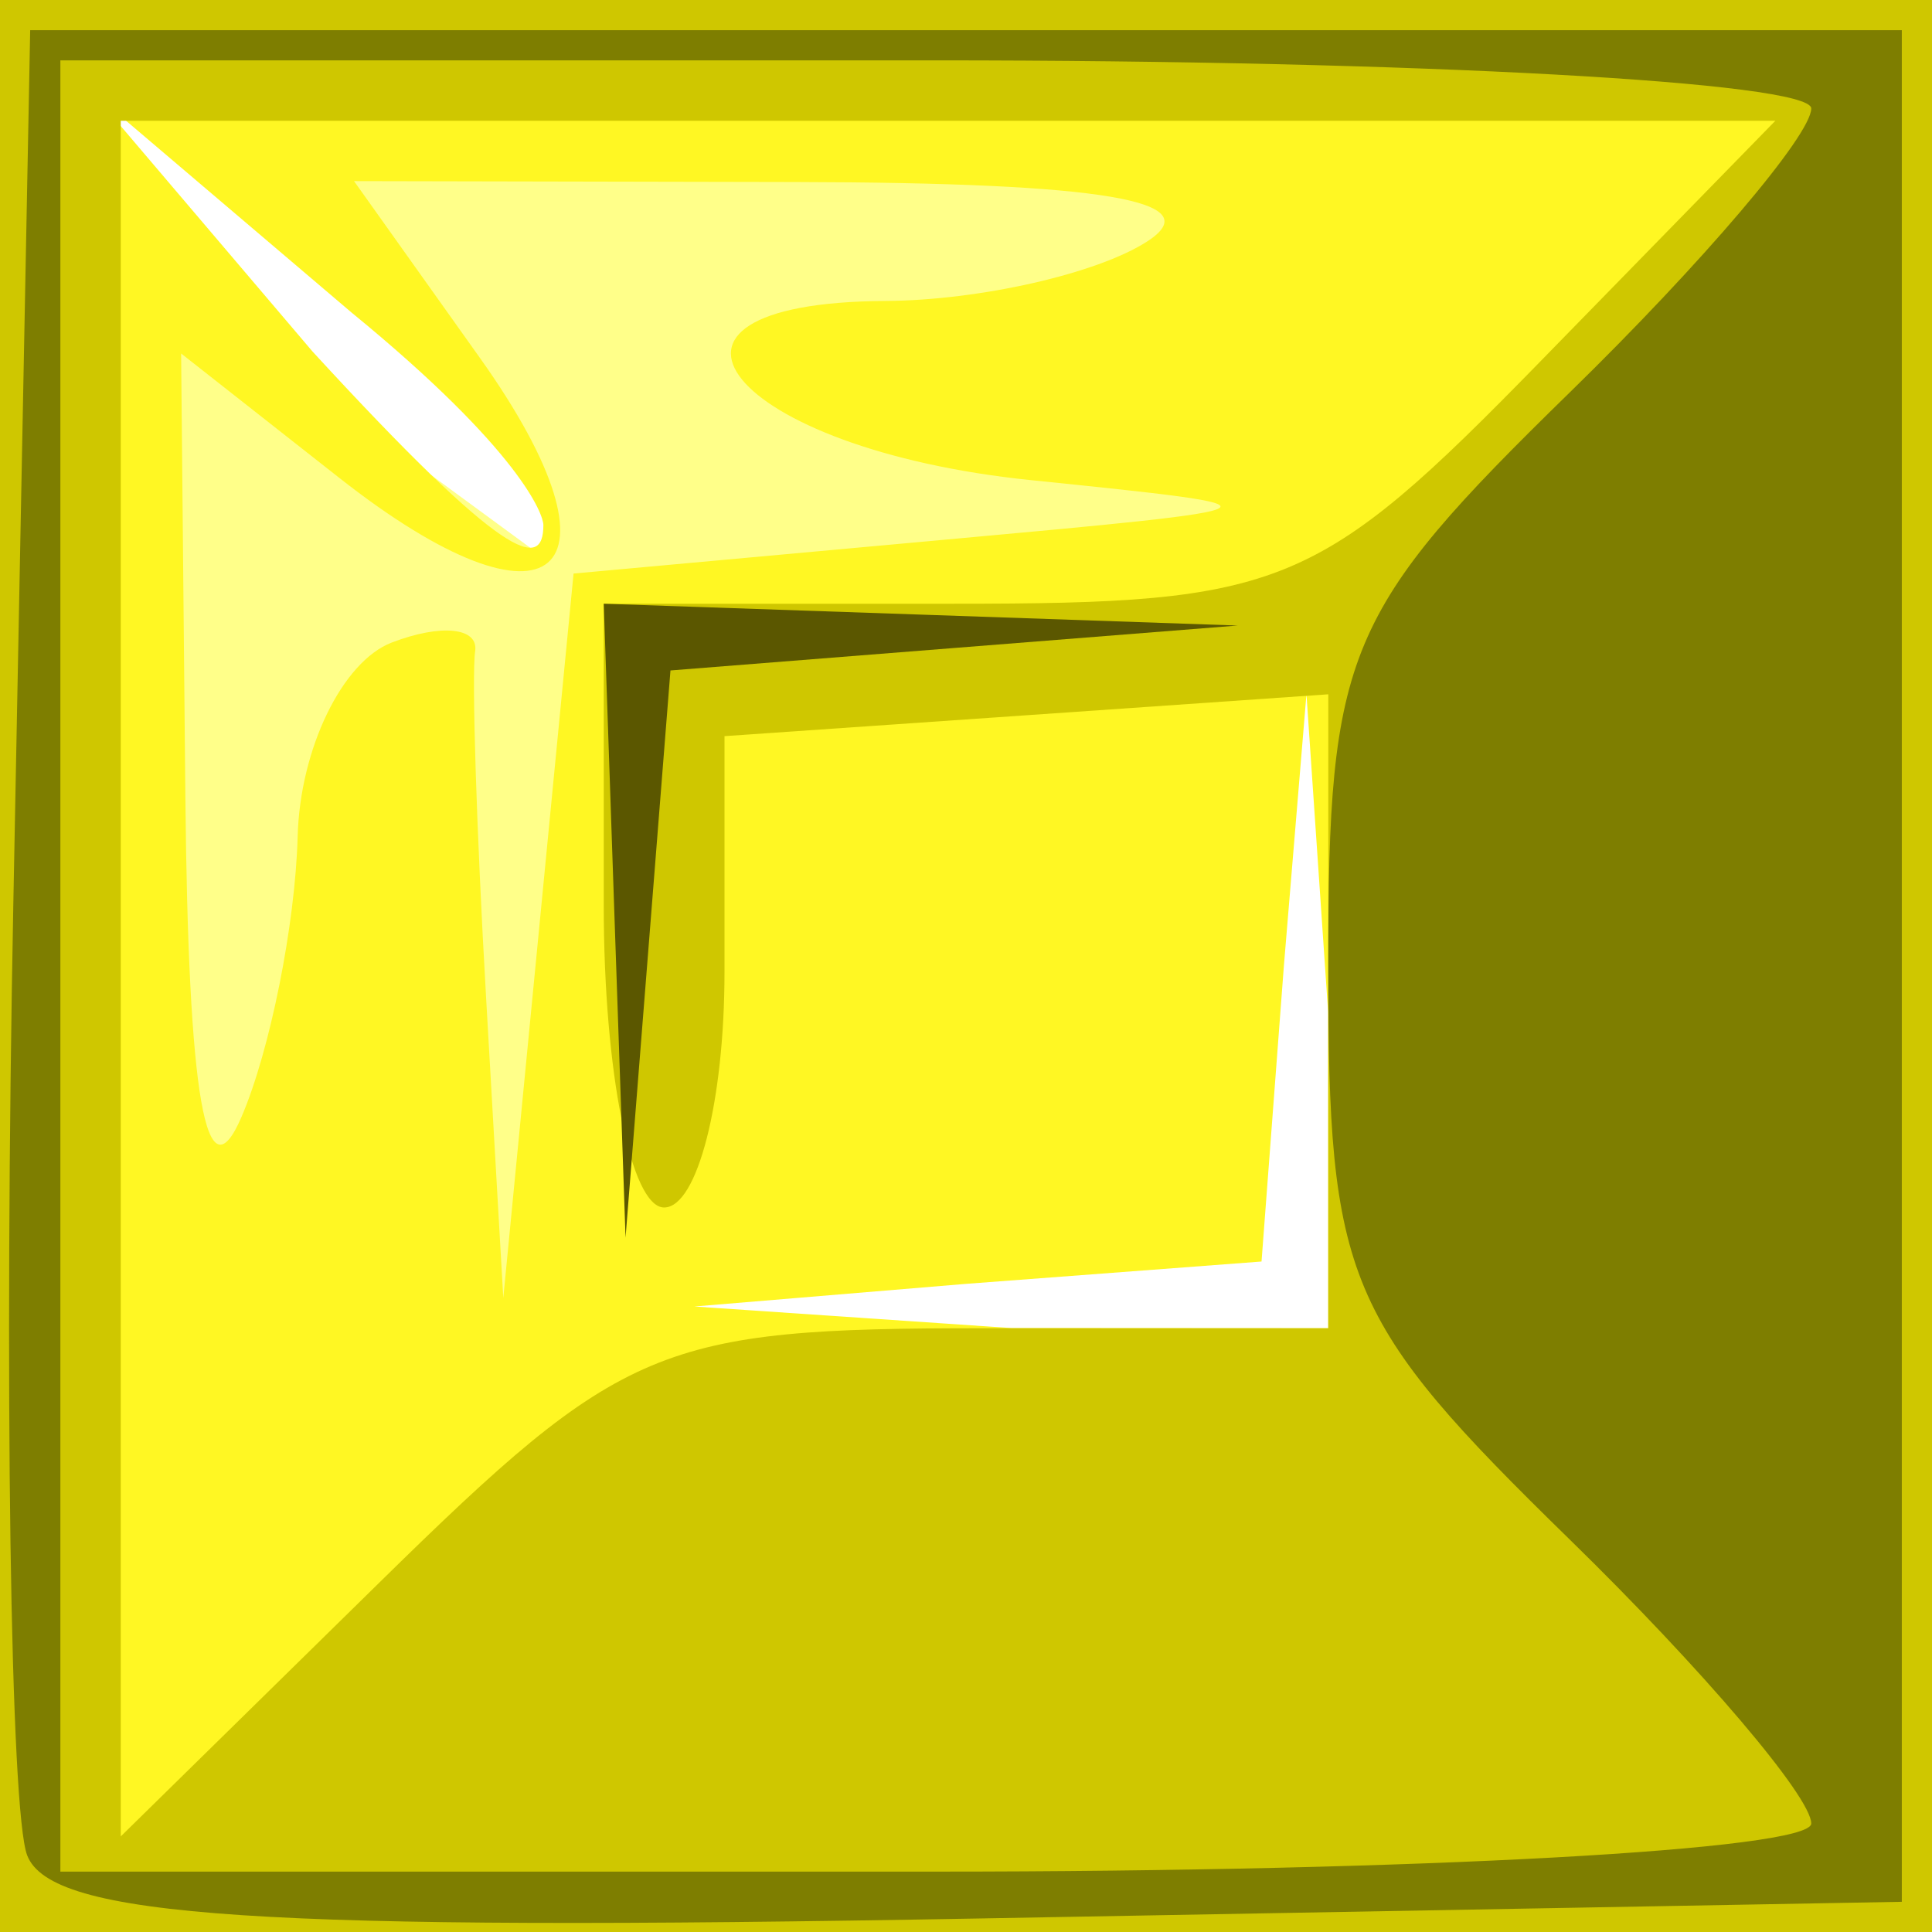
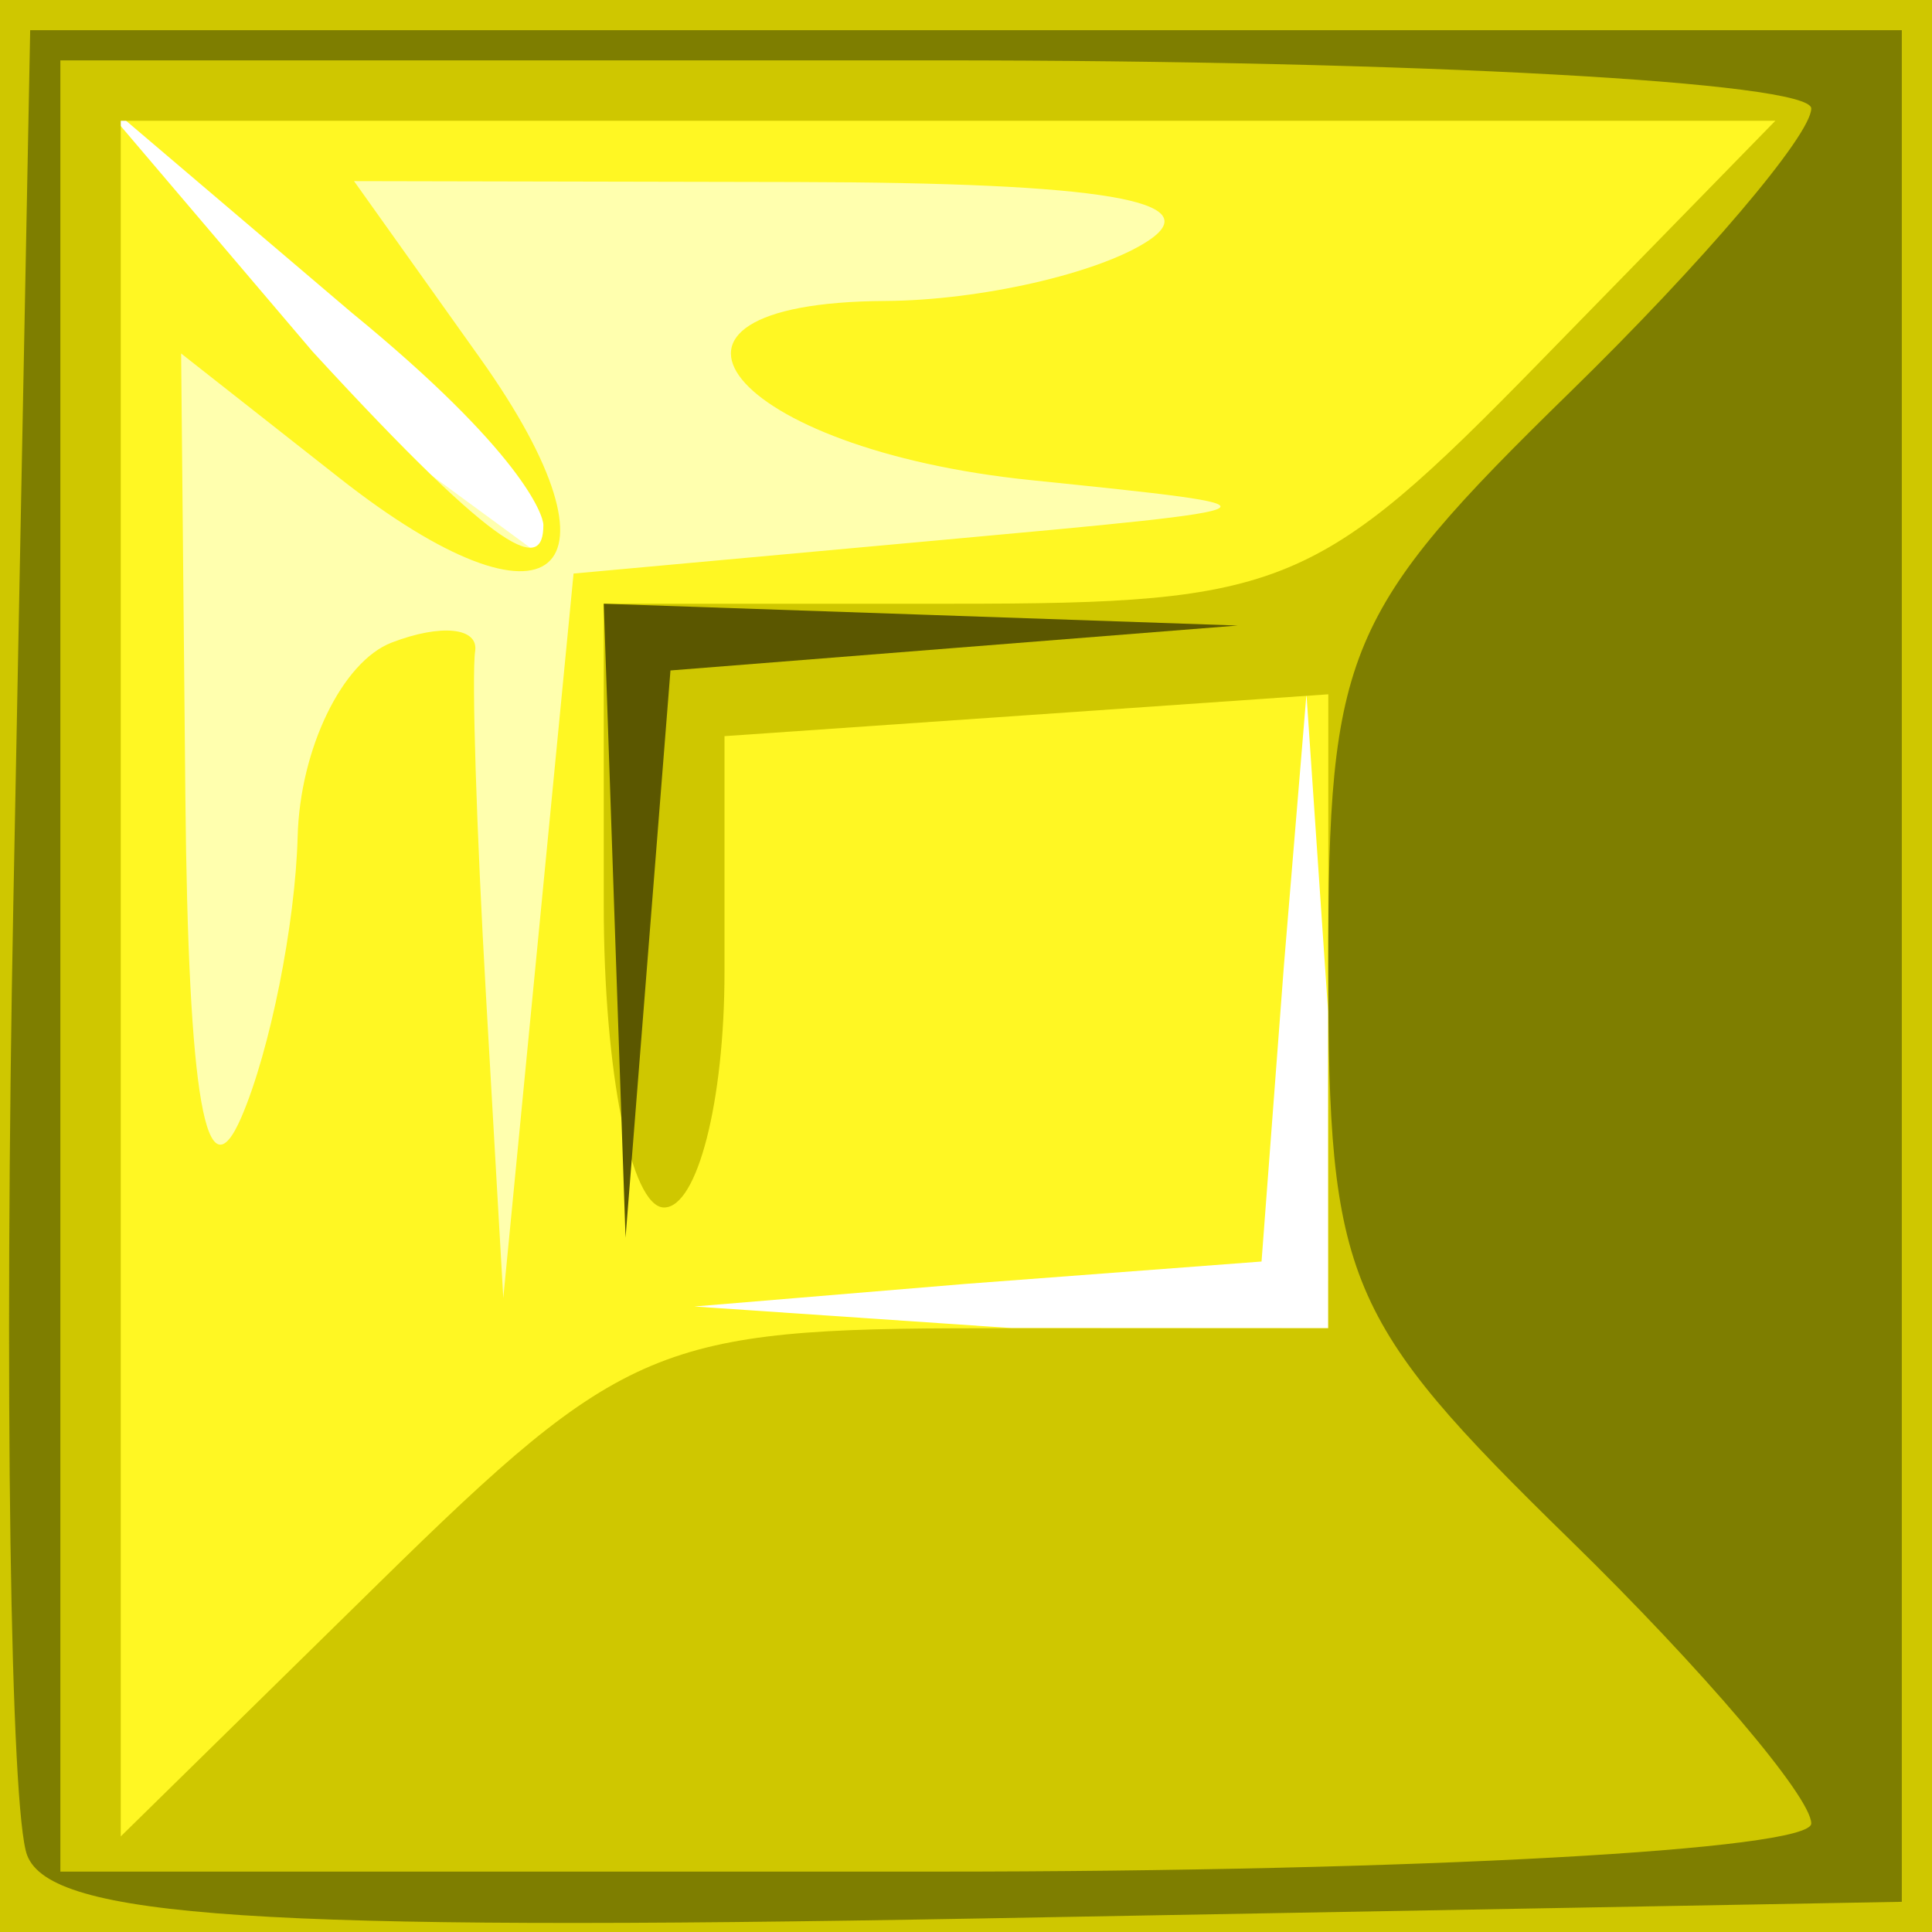
- <svg xmlns="http://www.w3.org/2000/svg" id="svg9240" height="32px" width="32px">
+ <svg xmlns="http://www.w3.org/2000/svg" width="32px" height="32px" id="svg9240">
  <defs id="defs3" />
  <g id="layer1">
-     <g transform="translate(-64,-316.3622)" id="g17879">
-       <rect ry="3.18" rx="5.409" y="316.362" x="64" height="24" width="24" id="rect17881" style="fill:#ffffff;fill-opacity:1;fill-rule:evenodd;stroke:none;stroke-width:0.725;stroke-linecap:square;stroke-linejoin:miter;stroke-miterlimit:4;stroke-dashoffset:0;stroke-opacity:1" />
-       <path id="path17883" d="M 64,332.362 L 66.581,320.884 L 72.887,325.512 L 73.166,325.039 L 69.116,318.719 L 85.938,319.237 L 84.5,328.737 L 84.562,336.487 L 75.125,337.3 L 70.812,339.612 L 64,332.362 z " style="fill:#ffff89;fill-opacity:1" />
-       <path id="path17885" d="M 64,332.362 L 64,316.362 L 80,316.362 L 96,316.362 L 96,332.362 L 96,348.362 L 80,348.362 L 64,348.362 L 64,332.362 z M 85.997,333.112 L 85.639,327.862 L 85.265,332.362 L 84.895,337.257 L 80,337.627 L 75.5,338.002 L 80.75,338.359 L 86,338.362 L 85.997,333.112 z M 79.5,325.315 C 85.493,324.769 85.495,324.768 81.078,324.315 C 76.084,323.804 74.108,321.372 78.667,321.347 C 80.225,321.338 82.175,320.895 83,320.362 C 84.044,319.687 82.276,319.388 77.182,319.377 L 69.864,319.362 L 71.95,322.292 C 74.519,325.9 73.156,327.06 69.618,324.276 L 67,322.217 L 67.07,329.54 C 67.118,334.559 67.411,336.233 68,334.862 C 68.473,333.762 68.891,331.673 68.93,330.219 C 68.968,328.766 69.67,327.319 70.488,327.005 C 71.306,326.691 71.928,326.755 71.87,327.148 C 71.811,327.541 71.892,330.112 72.05,332.862 L 72.336,337.862 L 72.918,331.862 L 73.5,325.862 L 79.5,325.315 z M 73,325.058 C 73,324.891 72.636,323.841 69.823,321.539 L 65.5,317.862 L 69.177,322.185 C 72.384,325.676 73,325.822 73,325.058 z " style="fill:#fff723;fill-opacity:1" />
-       <path id="path17887" d="M 64,332.362 L 64,316.362 L 80,316.362 L 96,316.362 L 96,332.362 L 96,348.362 L 80,348.362 L 64,348.362 L 64,332.362 z M 80.288,338.362 L 86,338.362 L 86.001,333.112 L 86.001,327.862 L 81.001,328.209 L 76,328.555 L 76,332.459 C 76,334.606 75.55,336.362 75,336.362 C 74.45,336.362 74,334.112 74,331.362 L 74,326.362 L 79.797,326.362 C 85.243,326.362 85.831,326.12 89.5,322.362 L 93.406,318.362 L 79.703,318.362 L 66,318.362 L 66,332.57 L 66,346.779 L 70.288,342.57 C 74.315,338.618 74.923,338.362 80.288,338.362 z " style="fill:#cfc700;fill-opacity:1" />
-       <path id="path17889" d="M 64.45,347.092 C 64.171,346.365 64.068,339.266 64.221,331.316 L 64.5,316.862 L 80,316.862 L 95.5,316.862 L 95.5,332.362 L 95.5,347.862 L 80.229,348.138 C 68.292,348.354 64.847,348.126 64.45,347.092 z M 94,346.565 C 94,346.127 92.2,344.01 90,341.862 C 86.275,338.225 86,337.571 86,332.362 C 86,327.153 86.275,326.499 90,322.862 C 92.2,320.714 94,318.598 94,318.159 C 94,317.721 87.475,317.362 79.5,317.362 L 65,317.362 L 65,332.362 L 65,347.362 L 79.5,347.362 C 87.475,347.362 94,347.004 94,346.565 z " style="fill:#7e7e00;fill-opacity:1" />
-       <path id="path17891" d="M 74.18,331.612 L 74,326.362 L 79.25,326.542 L 84.5,326.723 L 79.803,327.095 L 75.105,327.467 L 74.733,332.165 L 74.361,336.862 L 74.18,331.612 z " style="fill:#5b5700;fill-opacity:1" />
+     <g id="g17879" transform="translate(-64,-316.3622)">
+       <rect style="fill:#ffffff;fill-opacity:1;fill-rule:evenodd;stroke:none;stroke-width:0.725;stroke-linecap:square;stroke-linejoin:miter;stroke-miterlimit:4;stroke-dashoffset:0;stroke-opacity:1" id="rect17881" width="24" height="24" x="64" y="316.362" rx="5.409" ry="3.18" />
+       <path style="fill:#ffffae;fill-opacity:1" d="M 64,332.362 L 66.581,320.884 L 72.887,325.512 L 73.166,325.039 L 69.116,318.719 L 85.938,319.237 L 84.5,328.737 L 84.562,336.487 L 75.125,337.3 L 70.812,339.612 L 64,332.362 z " id="path17883" />
+       <path style="fill:#fff723;fill-opacity:1" d="M 64,332.362 L 64,316.362 L 80,316.362 L 96,316.362 L 96,332.362 L 96,348.362 L 80,348.362 L 64,348.362 L 64,332.362 z M 85.997,333.112 L 85.639,327.862 L 85.265,332.362 L 84.895,337.257 L 80,337.627 L 75.5,338.002 L 80.75,338.359 L 86,338.362 L 85.997,333.112 z M 79.5,325.315 C 85.493,324.769 85.495,324.768 81.078,324.315 C 76.084,323.804 74.108,321.372 78.667,321.347 C 80.225,321.338 82.175,320.895 83,320.362 C 84.044,319.687 82.276,319.388 77.182,319.377 L 69.864,319.362 L 71.95,322.292 C 74.519,325.9 73.156,327.06 69.618,324.276 L 67,322.217 L 67.07,329.54 C 67.118,334.559 67.411,336.233 68,334.862 C 68.473,333.762 68.891,331.673 68.93,330.219 C 68.968,328.766 69.67,327.319 70.488,327.005 C 71.306,326.691 71.928,326.755 71.87,327.148 C 71.811,327.541 71.892,330.112 72.05,332.862 L 72.336,337.862 L 72.918,331.862 L 73.5,325.862 L 79.5,325.315 z M 73,325.058 C 73,324.891 72.636,323.841 69.823,321.539 L 65.5,317.862 L 69.177,322.185 C 72.384,325.676 73,325.822 73,325.058 z " id="path17885" />
+       <path style="fill:#cfc700;fill-opacity:1" d="M 64,332.362 L 64,316.362 L 80,316.362 L 96,316.362 L 96,332.362 L 96,348.362 L 80,348.362 L 64,348.362 L 64,332.362 z M 80.288,338.362 L 86,338.362 L 86.001,333.112 L 86.001,327.862 L 81.001,328.209 L 76,328.555 L 76,332.459 C 76,334.606 75.55,336.362 75,336.362 C 74.45,336.362 74,334.112 74,331.362 L 74,326.362 L 79.797,326.362 C 85.243,326.362 85.831,326.12 89.5,322.362 L 93.406,318.362 L 79.703,318.362 L 66,318.362 L 66,332.57 L 66,346.779 L 70.288,342.57 C 74.315,338.618 74.923,338.362 80.288,338.362 z " id="path17887" />
+       <path style="fill:#7e7e00;fill-opacity:1" d="M 64.45,347.092 C 64.171,346.365 64.068,339.266 64.221,331.316 L 64.5,316.862 L 80,316.862 L 95.5,316.862 L 95.5,332.362 L 95.5,347.862 L 80.229,348.138 C 68.292,348.354 64.847,348.126 64.45,347.092 z M 94,346.565 C 94,346.127 92.2,344.01 90,341.862 C 86.275,338.225 86,337.571 86,332.362 C 86,327.153 86.275,326.499 90,322.862 C 92.2,320.714 94,318.598 94,318.159 C 94,317.721 87.475,317.362 79.5,317.362 L 65,317.362 L 65,332.362 L 65,347.362 L 79.5,347.362 C 87.475,347.362 94,347.004 94,346.565 z " id="path17889" />
+       <path style="fill:#5b5700;fill-opacity:1" d="M 74.18,331.612 L 74,326.362 L 79.25,326.542 L 84.5,326.723 L 79.803,327.095 L 75.105,327.467 L 74.733,332.165 L 74.361,336.862 L 74.18,331.612 z " id="path17891" />
    </g>
  </g>
</svg>
